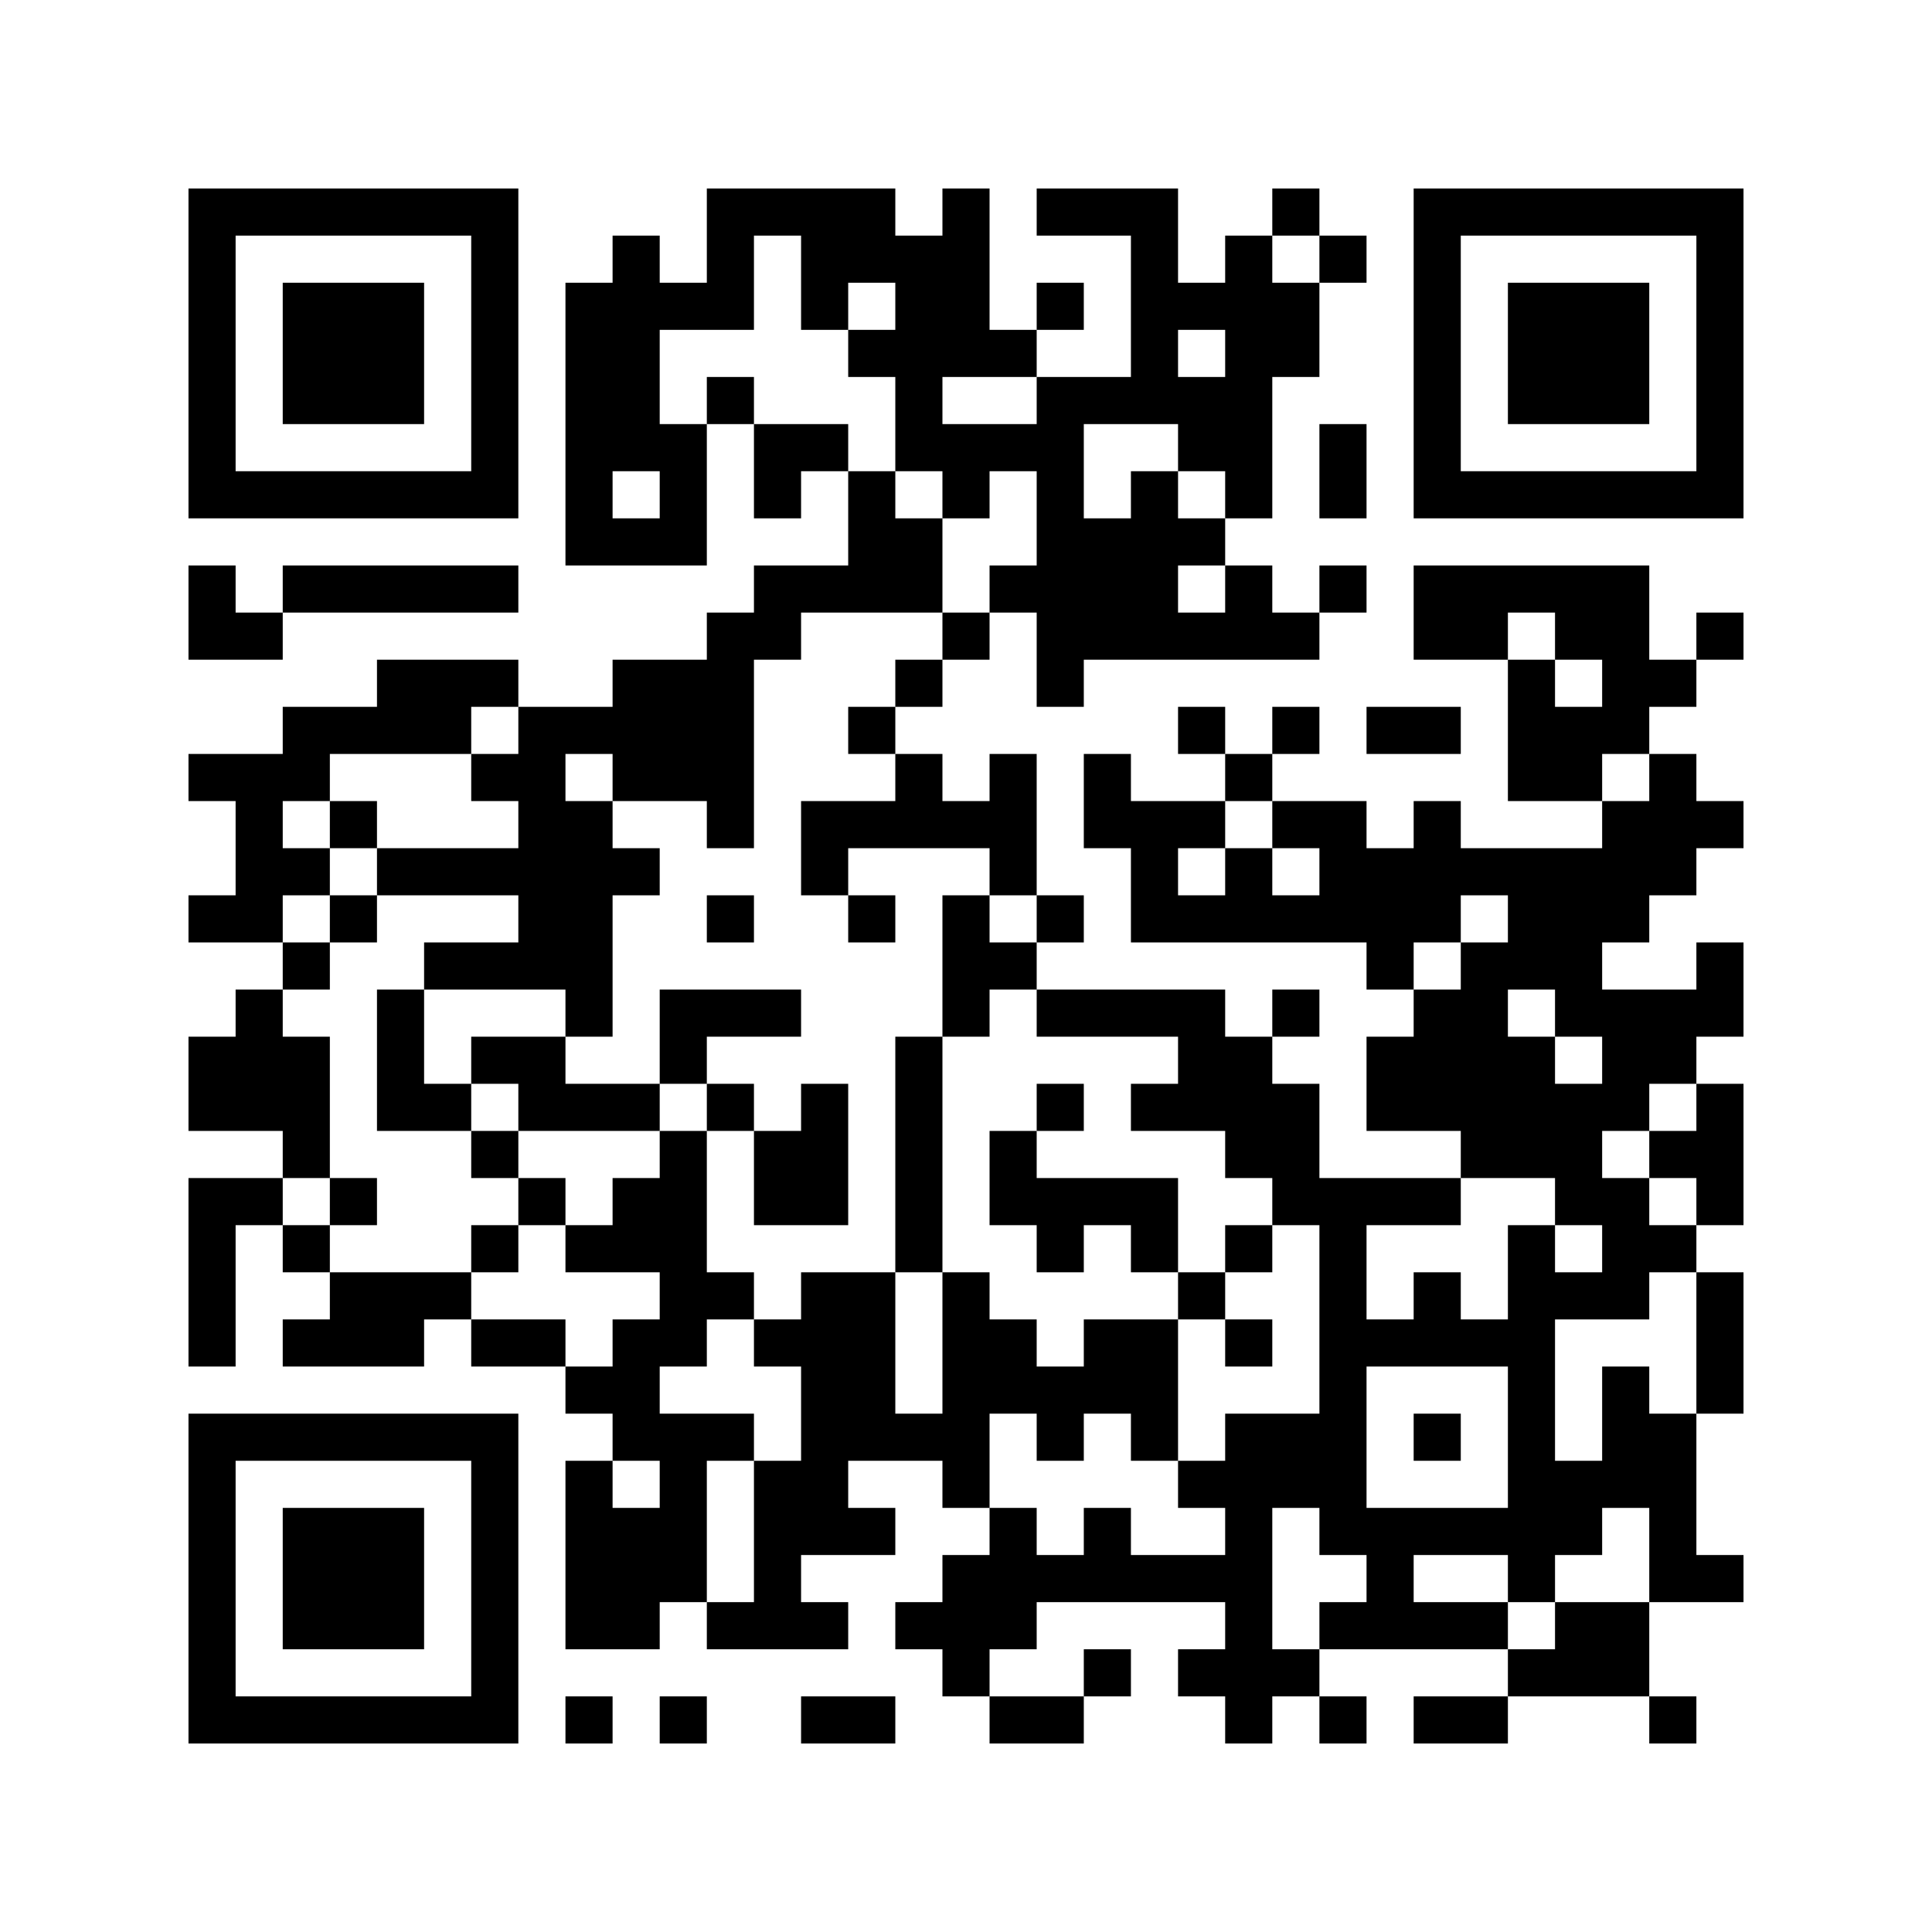
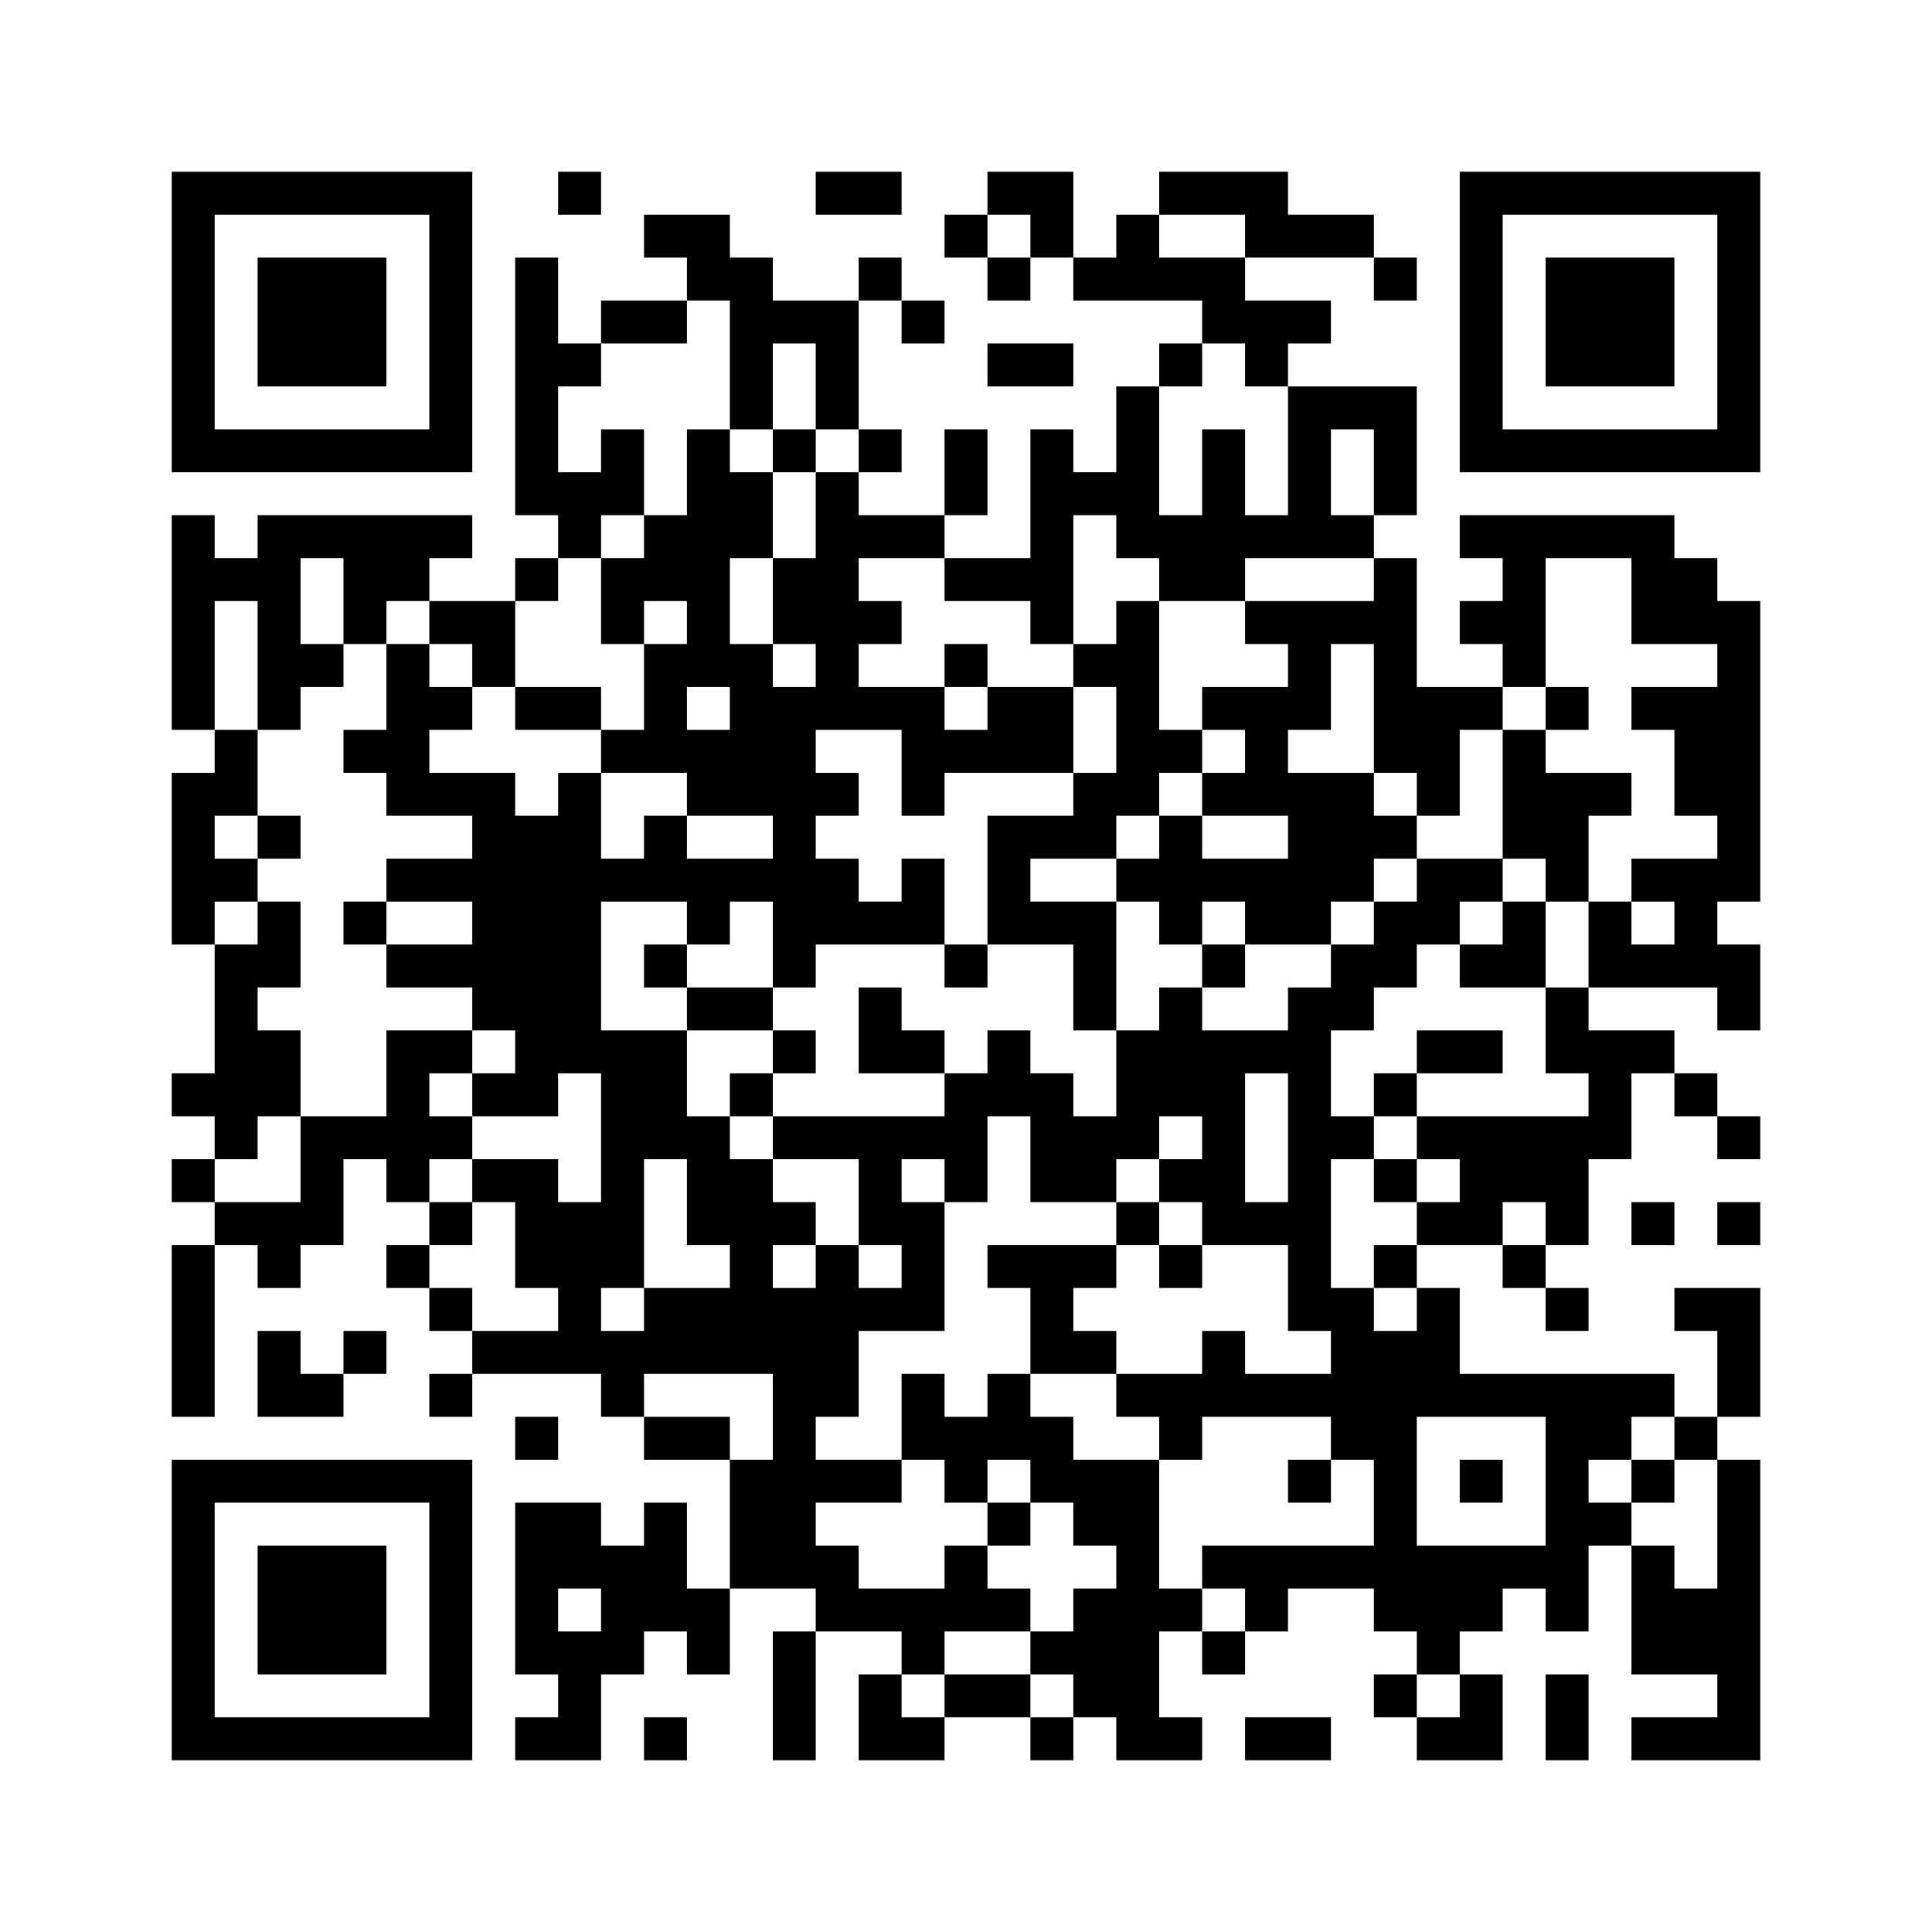
- <svg xmlns="http://www.w3.org/2000/svg" width="246" height="246" viewBox="0 0 41 41">
-   <path d="M4 4h7v7h-7zM15 4h4v1h1v-1h1v3h1v1h-2v1h2v-1h2v-3h-2v-1h3v2h1v-1h1v1h1v2h-1v3h-1v-1h-1v-1h-2v2h1v-1h1v1h1v1h-1v1h1v-1h1v1h1v1h-5v1h-1v-2h-1v-1h1v-2h-1v1h-1v-1h-1v-2h-1v-1h1v-1h-1v1h-1v-2h-1v2h-2v2h1v3h-3v-6h1v-1h1v1h1zM27 4h1v1h-1zM30 4h7v7h-7zM5 5v5h5v-5zM28 5h1v1h-1zM31 5v5h5v-5zM6 6h3v3h-3zM22 6h1v1h-1zM32 6h3v3h-3zM25 7v1h1v-1zM15 8h1v1h-1zM16 9h2v1h-1v1h-1zM28 9h1v2h-1zM13 10v1h1v-1zM18 10h1v1h1v2h-3v1h-1v4h-1v-1h-2v-1h-1v1h1v1h1v1h-1v3h-1v-1h-3v-1h2v-1h-3v-1h3v-1h-1v-1h1v-1h2v-1h2v-1h1v-1h2zM4 12h1v1h1v1h-2zM6 12h5v1h-5zM28 12h1v1h-1zM30 12h5v2h1v1h-1v1h-1v1h-2v-3h1v1h1v-1h-1v-1h-1v1h-2zM20 13h1v1h-1zM36 13h1v1h-1zM8 14h3v1h-1v1h-3v1h-1v1h1v1h-1v1h-2v-1h1v-2h-1v-1h2v-1h2zM19 14h1v1h-1zM18 15h1v1h-1zM25 15h1v1h-1zM27 15h1v1h-1zM29 15h2v1h-2zM19 16h1v1h1v-1h1v3h-1v-1h-3v1h-1v-2h2zM23 16h1v1h2v1h-1v1h1v-1h1v1h1v-1h-1v-1h2v1h1v-1h1v1h3v-1h1v-1h1v1h1v1h-1v1h-1v1h-1v1h2v-1h1v2h-1v1h-1v1h-1v1h1v1h1v1h-1v1h-2v3h1v-2h1v1h1v3h1v1h-2v-2h-1v1h-1v1h-1v-1h-2v1h2v1h-4v-1h1v-1h-1v-1h-1v3h1v1h-1v1h-1v-1h-1v-1h1v-1h-4v1h-1v1h-1v-1h-1v-1h1v-1h1v-1h1v1h1v-1h1v1h2v-1h-1v-1h1v-1h2v-4h-1v-1h-1v-1h-2v-1h1v-1h-3v-1h4v1h1v1h1v2h3v1h-2v2h1v-1h1v1h1v-2h1v1h1v-1h-1v-1h-2v-1h-2v-2h1v-1h1v-1h1v-1h-1v1h-1v1h-1v-1h-5v-2h-1zM26 16h1v1h-1zM7 17h1v1h-1zM7 19h1v1h-1zM15 19h1v1h-1zM18 19h1v1h-1zM20 19h1v1h1v1h-1v1h-1zM22 19h1v1h-1zM6 20h1v1h-1zM5 21h1v1h1v3h-1v-1h-2v-2h1zM8 21h1v2h1v1h-2zM14 21h3v1h-2v1h-1zM27 21h1v1h-1zM32 21v1h1v1h1v-1h-1v-1zM10 22h2v1h2v1h-3v-1h-1zM19 22h1v5h-1zM15 23h1v1h-1zM17 23h1v3h-2v-2h1zM22 23h1v1h-1zM36 23h1v3h-1v-1h-1v-1h1zM10 24h1v1h-1zM14 24h1v3h1v1h-1v1h-1v1h2v1h-1v3h-1v1h-2v-4h1v1h1v-1h-1v-1h-1v-1h1v-1h1v-1h-2v-1h1v-1h1zM21 24h1v1h3v2h-1v-1h-1v1h-1v-1h-1zM4 25h2v1h-1v3h-1zM7 25h1v1h-1zM11 25h1v1h-1zM6 26h1v1h-1zM10 26h1v1h-1zM26 26h1v1h-1zM7 27h3v1h-1v1h-3v-1h1zM17 27h2v3h1v-3h1v1h1v1h1v-1h2v3h-1v-1h-1v1h-1v-1h-1v2h-1v-1h-2v1h1v1h-2v1h1v1h-3v-1h1v-3h1v-2h-1v-1h1zM25 27h1v1h-1zM36 27h1v3h-1zM10 28h2v1h-2zM26 28h1v1h-1zM29 29v3h3v-3zM4 30h7v7h-7zM30 30h1v1h-1zM5 31v5h5v-5zM6 32h3v3h-3zM33 34h2v2h-3v-1h1zM23 35h1v1h-1zM12 36h1v1h-1zM14 36h1v1h-1zM17 36h2v1h-2zM21 36h2v1h-2zM28 36h1v1h-1zM30 36h2v1h-2zM35 36h1v1h-1z" />
+ <svg xmlns="http://www.w3.org/2000/svg" width="225" height="225" viewBox="0 0 45 45">
+   <path d="M4 4h7v7h-7zM13 4h1v1h-1zM19 4h2v1h-2zM23 4h2v2h-1v-1h-1zM27 4h3v1h2v1h-3v-1h-2zM34 4h7v7h-7zM5 5v5h5v-5zM15 5h2v1h1v1h2v3h-1v-2h-1v2h-1v-3h-1v-1h-1zM22 5h1v1h-1zM26 5h1v1h2v1h2v1h-1v1h-1v-1h-1v-1h-3v-1h1zM35 5v5h5v-5zM6 6h3v3h-3zM12 6h1v2h1v1h-1v2h1v-1h1v2h-1v1h-1v-1h-1zM20 6h1v1h-1zM23 6h1v1h-1zM32 6h1v1h-1zM36 6h3v3h-3zM14 7h2v1h-2zM21 7h1v1h-1zM23 8h2v1h-2zM27 8h1v1h-1zM26 9h1v3h1v-2h1v2h1v-3h3v3h-1v-2h-1v2h1v1h-3v1h-2v-1h-1v-1h-1v3h-1v-1h-2v-1h2v-3h1v1h1zM16 10h1v1h1v2h-1v2h1v1h1v-1h-1v-2h1v-2h1v1h2v1h-2v1h1v1h-1v1h2v1h1v-1h2v2h-3v1h-1v-2h-2v1h1v1h-1v1h1v1h1v-1h1v2h-3v1h-1v-2h-1v1h-1v-1h-2v3h2v2h1v1h1v1h1v1h-1v1h1v-1h1v1h1v-1h-1v-2h-2v-1h4v-1h1v-1h1v1h1v1h1v-2h1v-1h1v1h2v-1h1v-1h1v-1h1v-1h2v1h-1v1h-1v1h-1v1h-1v2h1v1h-1v3h1v1h1v-1h1v2h5v1h-1v1h-1v1h1v1h-1v2h-1v-1h-1v1h-1v1h-1v-1h-1v-1h-2v1h-1v-1h-1v-1h4v-2h-1v-1h-3v1h-1v-1h-1v-1h2v-1h1v1h2v-1h-1v-2h-2v-1h-1v-1h1v-1h-1v1h-1v1h-2v-2h-1v2h-1v-1h-1v1h1v3h-2v2h-1v1h2v1h-2v1h1v1h2v-1h1v1h1v1h-2v1h-1v-1h-2v-1h-2v-3h1v-2h-3v1h-1v-1h-3v-1h2v-1h-1v-2h-1v-1h2v1h1v-3h-1v1h-2v-1h1v-1h-1v-1h-2v-1h2v-1h-2v-1h2v-1h-2v-1h-1v-1h1v-2h1v1h1v1h-1v1h2v1h1v-1h1v2h1v-1h1v1h2v-1h-2v-1h-2v-1h1v-2h1v-1h-1v1h-1v-2h1v-1h1zM18 10h1v1h-1zM20 10h1v1h-1zM22 10h1v2h-1zM4 12h1v1h1v-1h5v1h-1v1h-1v1h-1v-2h-1v2h1v1h-1v1h-1v-3h-1v3h-1zM34 12h5v1h1v1h1v7h-1v1h1v2h-1v-1h-3v-2h1v1h1v-1h-1v-1h2v-1h-1v-2h-1v-1h2v-1h-2v-2h-2v3h-1v-1h-1v-1h1v-1h-1zM12 13h1v1h-1zM32 13h1v3h2v1h-1v2h-1v-1h-1v-3h-1v2h-1v1h2v1h1v1h-1v1h-1v1h-2v-1h-1v1h-1v-1h-1v-1h1v-1h1v1h2v-1h-2v-1h1v-1h-1v-1h2v-1h-1v-1h3zM10 14h2v2h-1v-1h-1zM26 14h1v3h1v1h-1v1h-1v1h-2v1h2v3h-1v-2h-2v-3h2v-1h1v-2h-1v-1h1zM22 15h1v1h-1zM12 16h2v1h-2zM16 16v1h1v-1zM36 16h1v1h-1zM5 17h1v2h-1v1h1v1h-1v1h-1v-4h1zM35 17h1v1h2v1h-1v2h-1v-1h-1zM6 19h1v1h-1zM6 21h1v2h-1v1h1v2h-1v1h-1v-1h-1v-1h1v-3h1zM8 21h1v1h-1zM35 21h1v2h-2v-1h1zM15 22h1v1h-1zM22 22h1v1h-1zM28 22h1v1h-1zM16 23h2v1h-2zM20 23h1v1h1v1h-2zM36 23h1v1h2v1h-1v2h-1v2h-1v-1h-1v1h-2v-1h1v-1h-1v-1h4v-1h-1zM9 24h2v1h-1v1h1v1h-1v1h-1v-1h-1v2h-1v1h-1v-1h-1v-1h2v-2h2zM18 24h1v1h-1zM33 24h2v1h-2zM17 25h1v1h-1zM29 25v3h1v-3zM32 25h1v1h-1zM39 25h1v1h-1zM40 26h1v1h-1zM4 27h1v1h-1zM15 27v3h-1v1h1v-1h2v-1h-1v-2zM32 27h1v1h-1zM10 28h1v1h-1zM26 28h1v1h-1zM38 28h1v1h-1zM40 28h1v1h-1zM4 29h1v4h-1zM9 29h1v1h-1zM23 29h3v1h-1v1h1v1h-2v-2h-1zM27 29h1v1h-1zM32 29h1v1h-1zM35 29h1v1h-1zM10 30h1v1h-1zM36 30h1v1h-1zM39 30h2v3h-1v-2h-1zM6 31h1v1h1v1h-2zM8 31h1v1h-1zM10 32h1v1h-1zM21 32h1v1h1v-1h1v1h1v1h2v3h1v1h-1v2h1v1h-2v-1h-1v-1h-1v-1h1v-1h1v-1h-1v-1h-1v-1h-1v1h-1v-1h-1zM12 33h1v1h-1zM15 33h2v1h-2zM33 33v3h3v-3zM39 33h1v1h-1zM4 34h7v7h-7zM30 34h1v1h-1zM34 34h1v1h-1zM38 34h1v1h-1zM40 34h1v7h-3v-1h2v-1h-2v-3h1v1h1zM5 35v5h5v-5zM12 35h2v1h1v-1h1v2h1v2h-1v-1h-1v1h-1v2h-2v-1h1v-1h-1zM23 35h1v1h-1zM6 36h3v3h-3zM13 37v1h1v-1zM18 38h1v3h-1zM28 38h1v1h-1zM20 39h1v1h1v1h-2zM22 39h2v1h-2zM32 39h1v1h-1zM34 39h1v2h-2v-1h1zM36 39h1v2h-1zM15 40h1v1h-1zM24 40h1v1h-1zM29 40h2v1h-2z" />
</svg>
